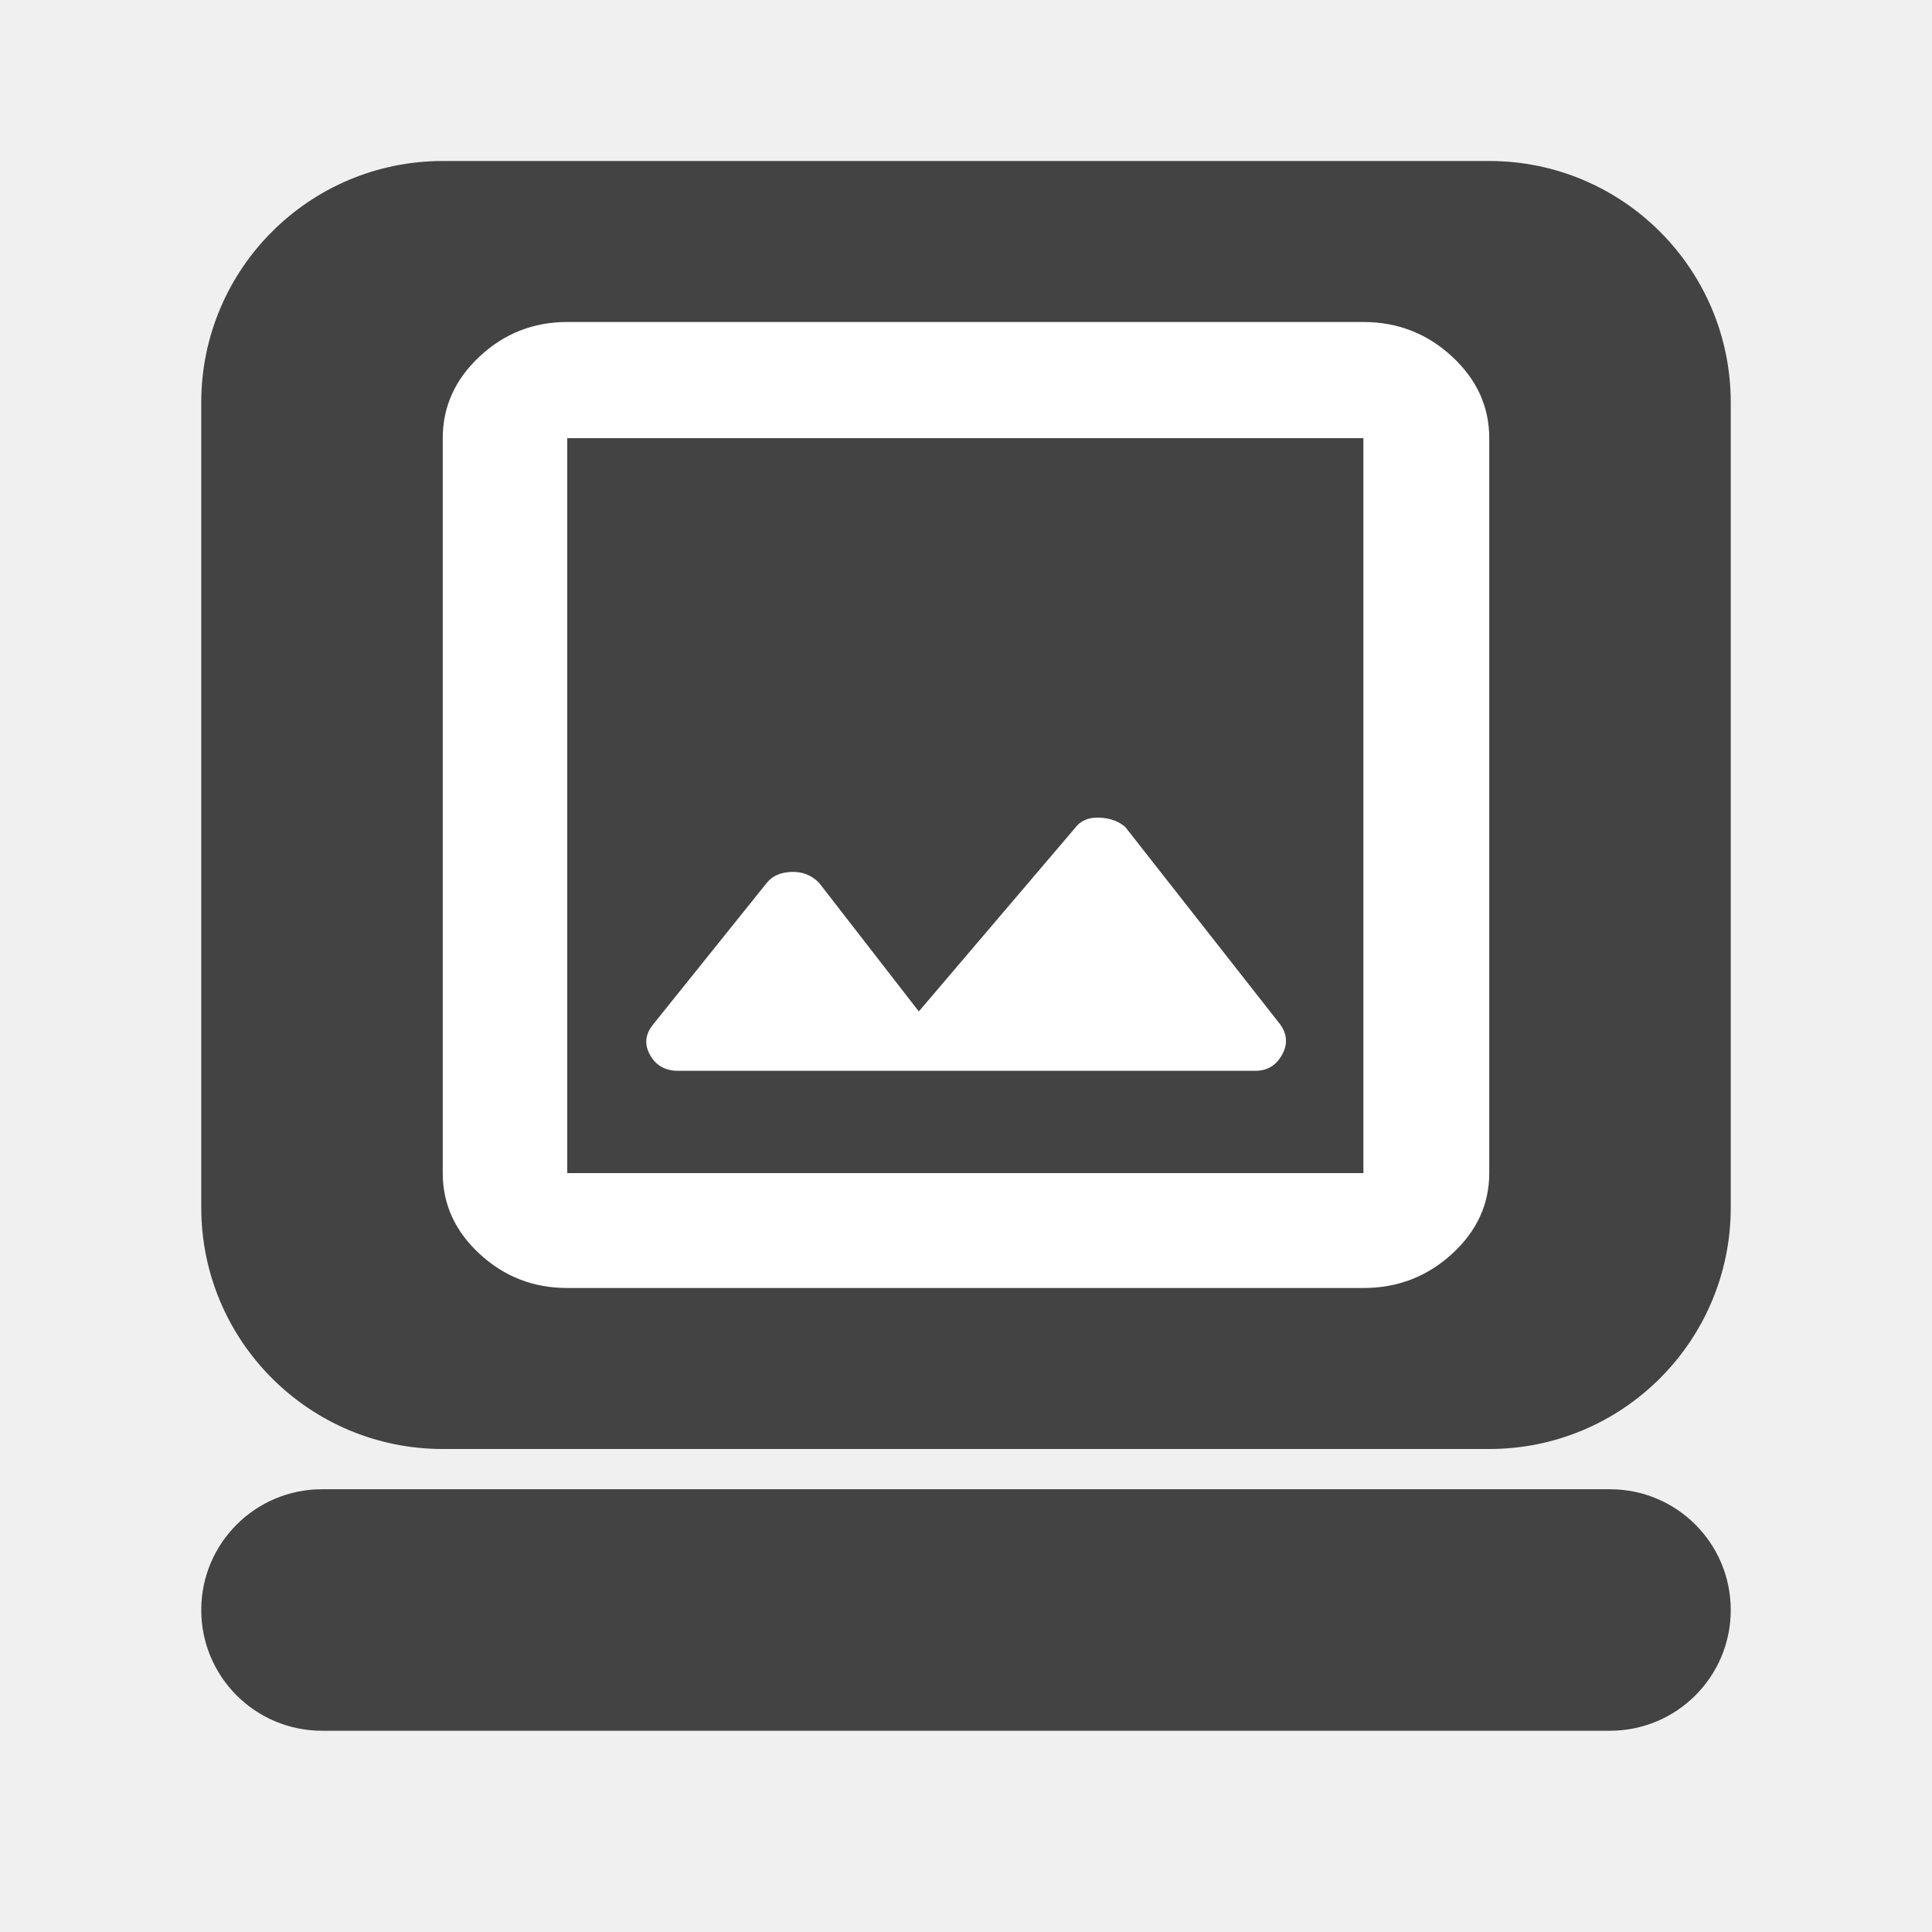
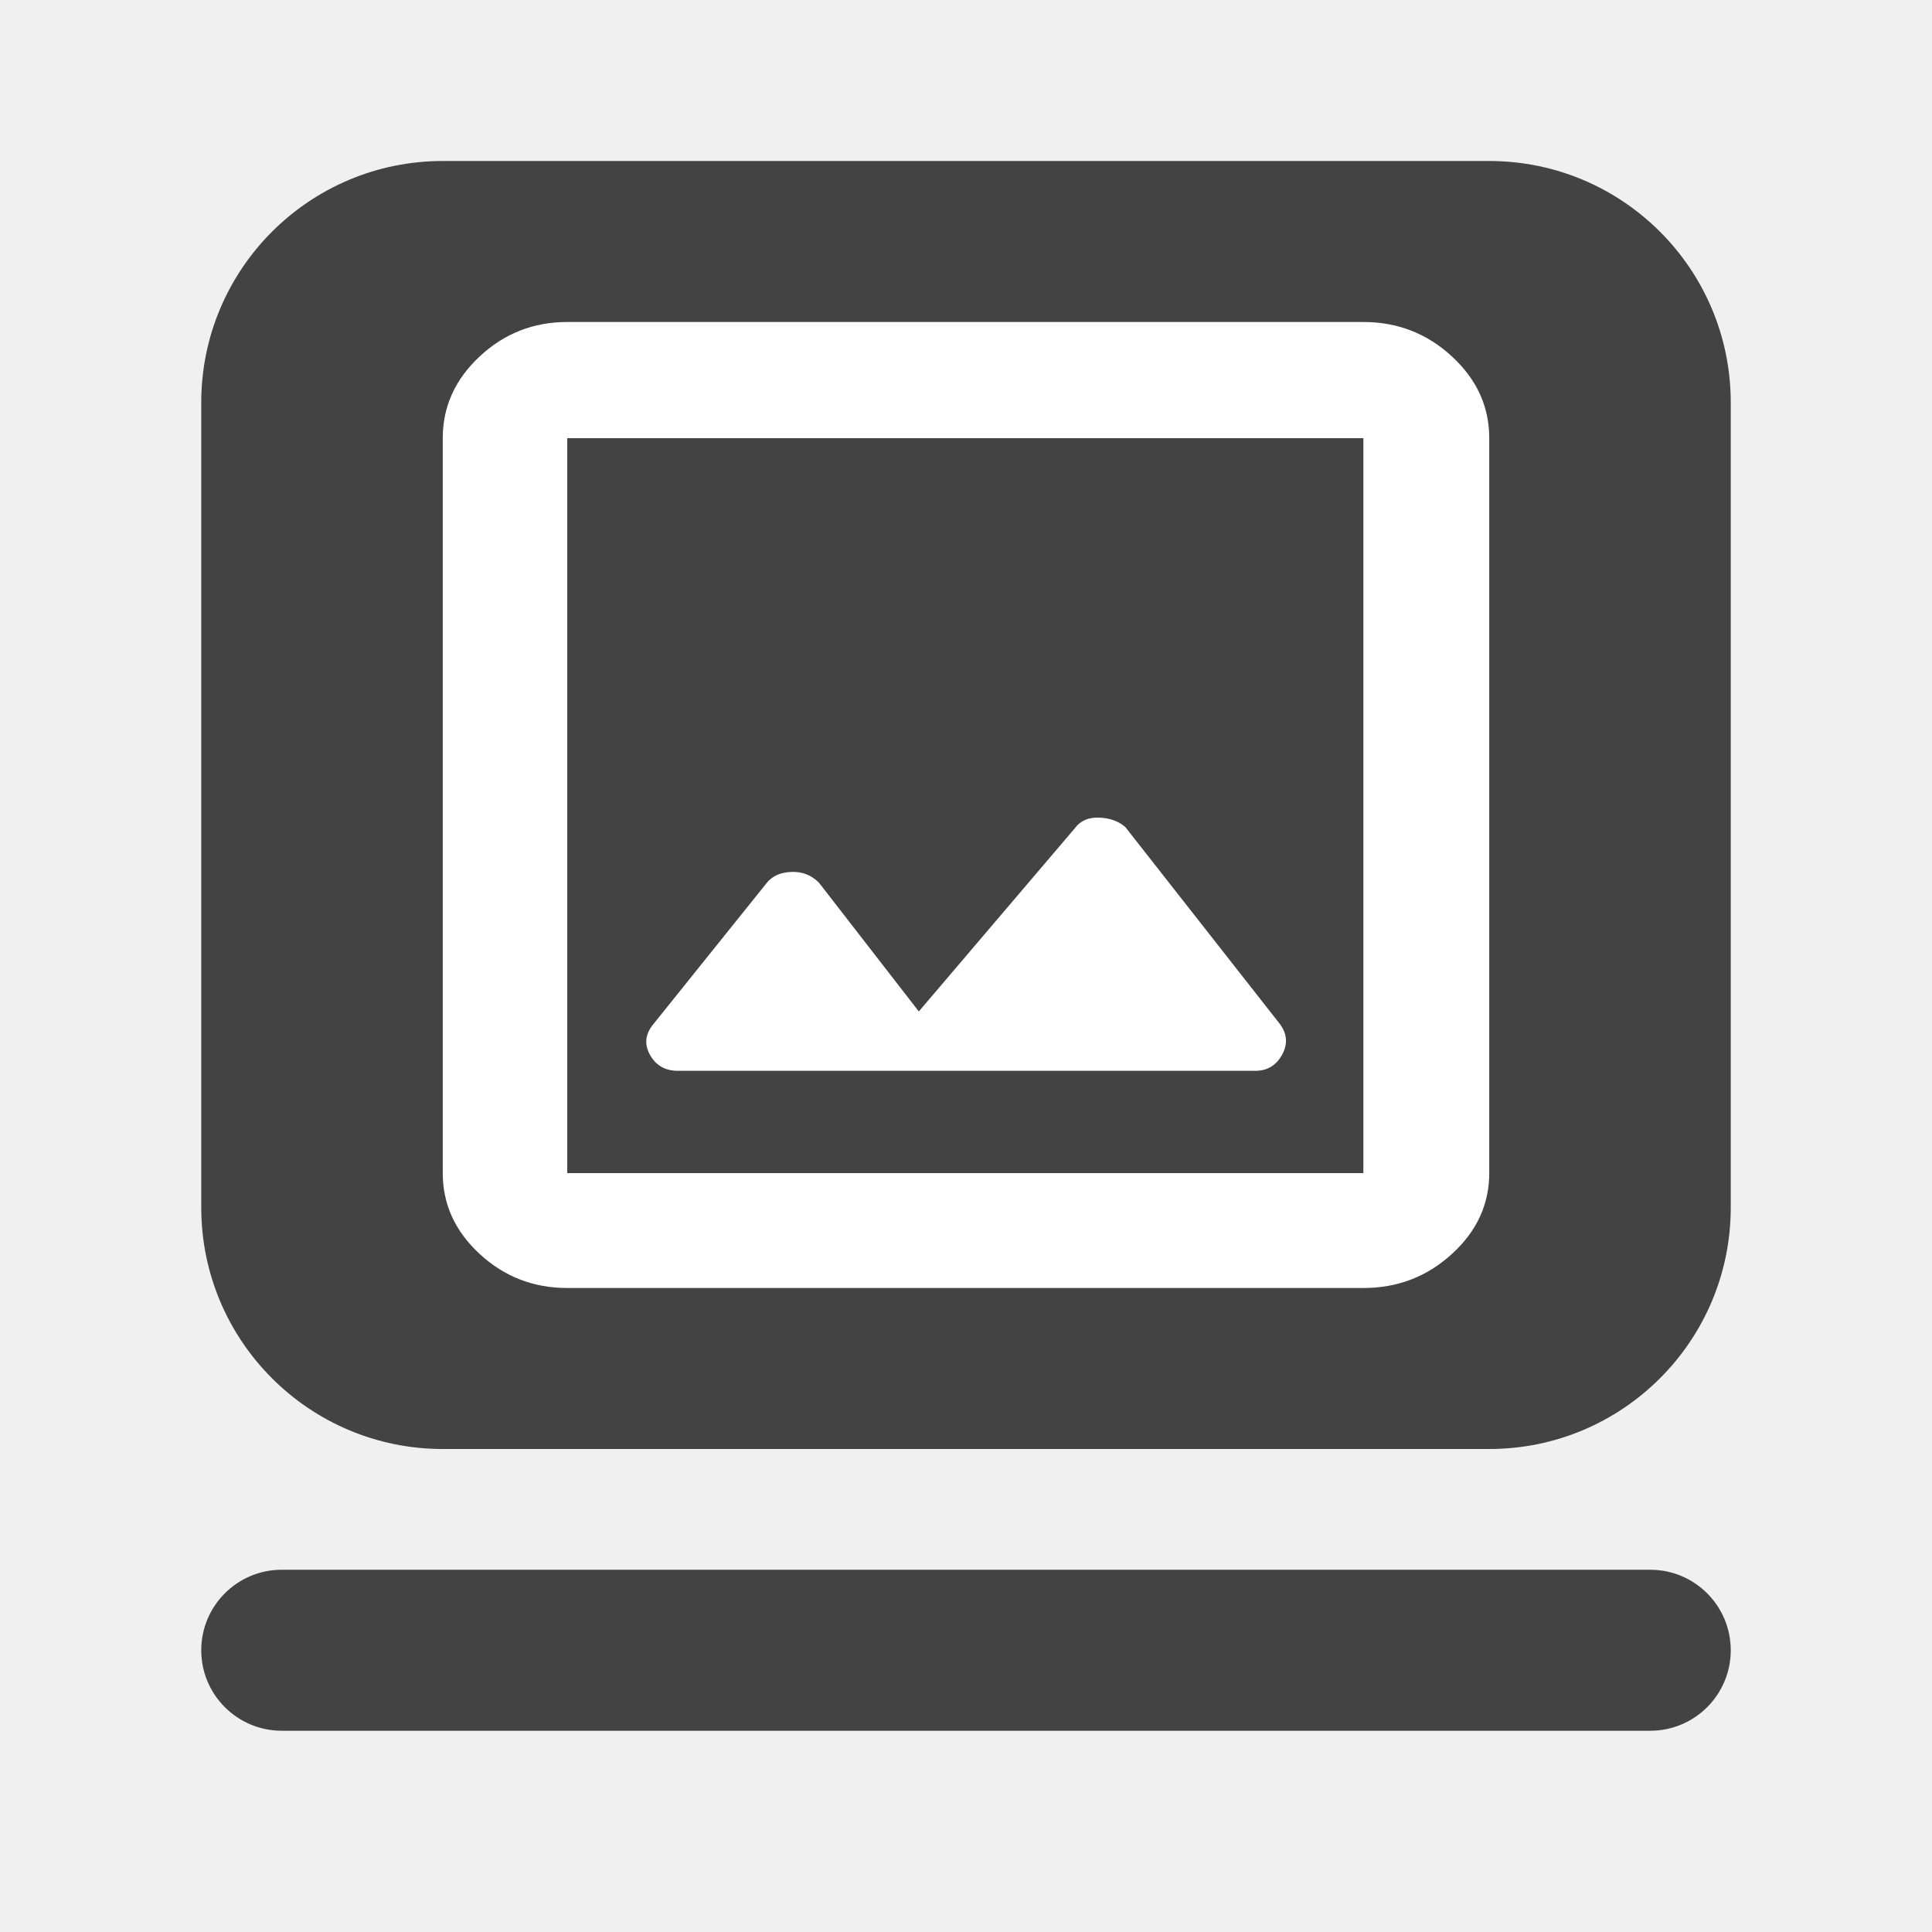
<svg xmlns="http://www.w3.org/2000/svg" width="48" height="48" viewBox="0 0 48 48" fill="none">
-   <rect x="5" y="37" width="38" height="6" rx="3" fill="#434343" />
+   <rect x="5" y="39" width="38" height="4" rx="2" fill="#434343" />
  <rect x="5" y="4" width="38" height="32" rx="6" fill="#434343" />
  <path d="M14.093 32C13.253 32 12.528 31.718 11.917 31.154C11.306 30.59 11 29.92 11 29.145V10.886C11 10.103 11.306 9.426 11.917 8.856C12.528 8.285 13.253 8 14.093 8H33.873C34.722 8 35.455 8.285 36.073 8.856C36.691 9.426 37 10.103 37 10.886V29.145C37 29.92 36.691 30.59 36.073 31.154C35.455 31.718 34.722 32 33.873 32H14.093ZM14.093 29.145H33.873V10.886H14.093V29.145ZM16.846 26.604H31.188C31.483 26.604 31.704 26.472 31.851 26.208C31.998 25.944 31.981 25.689 31.8 25.443L27.959 20.549C27.794 20.403 27.577 20.324 27.309 20.314C27.04 20.303 26.838 20.392 26.702 20.58L22.828 25.129L20.346 21.929C20.158 21.741 19.93 21.652 19.662 21.663C19.393 21.673 19.191 21.762 19.055 21.929L16.234 25.443C16.03 25.689 16.002 25.944 16.149 26.208C16.296 26.472 16.529 26.604 16.846 26.604Z" fill="white" />
</svg>
